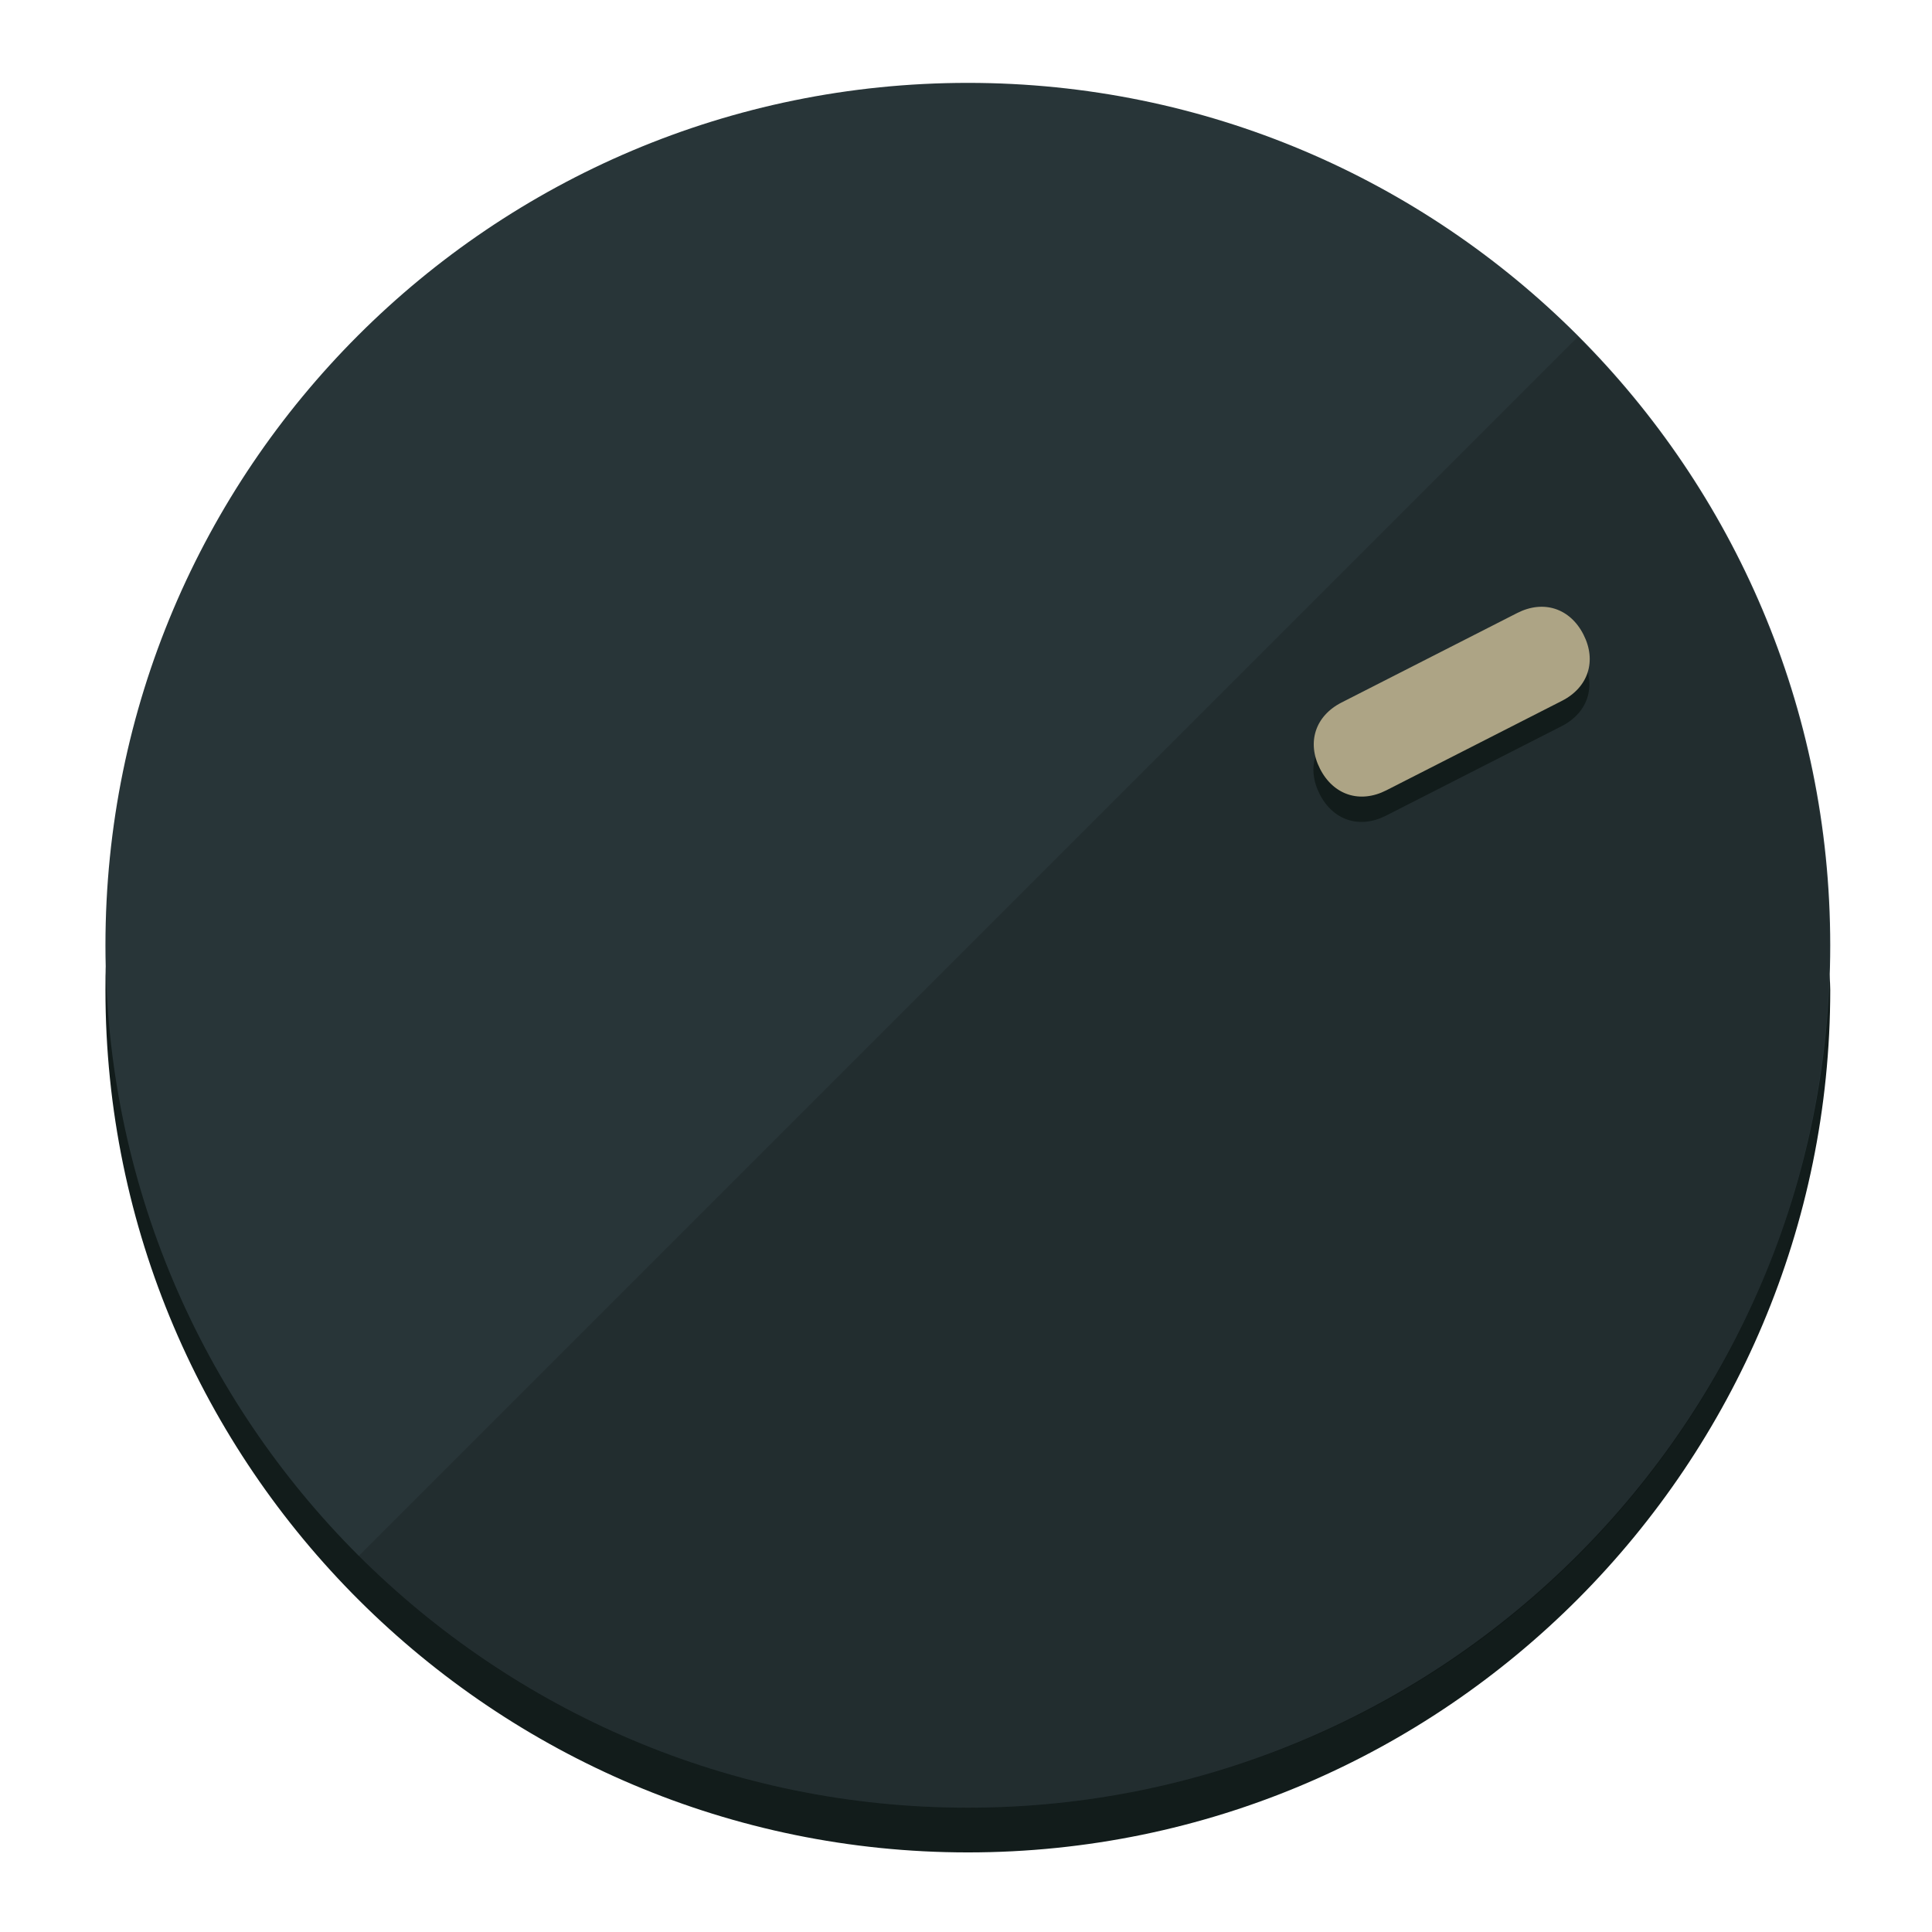
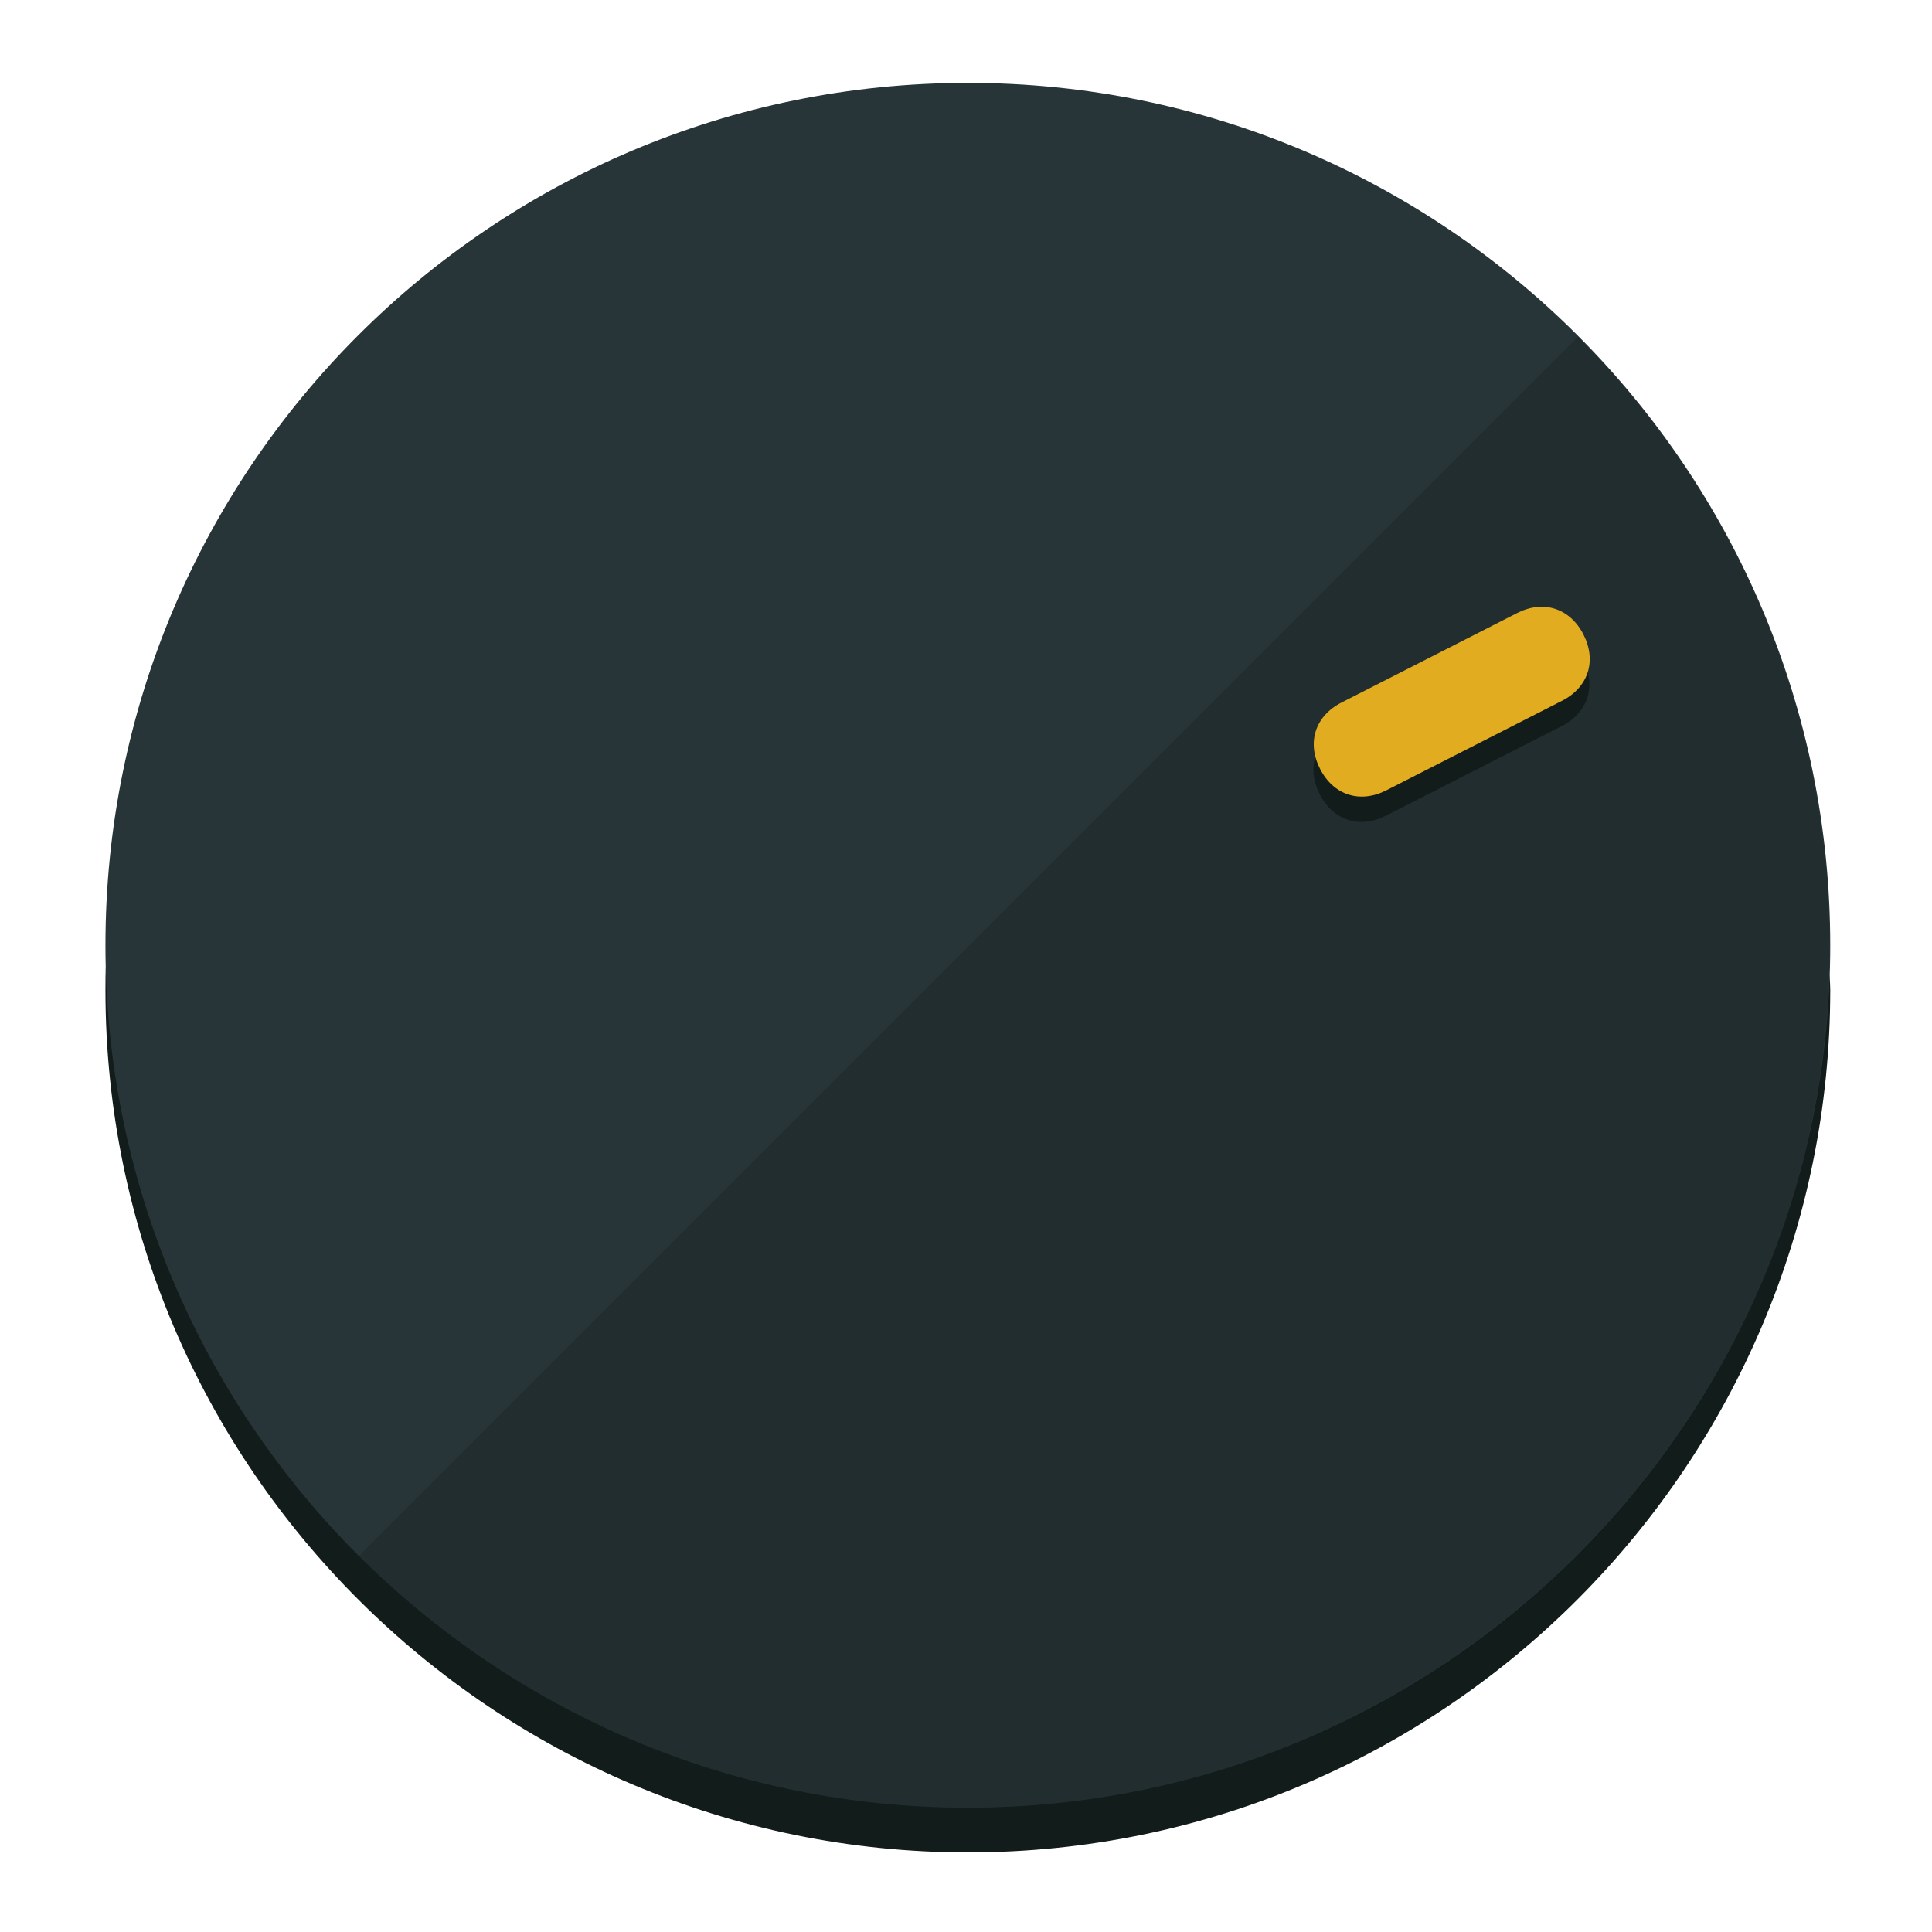
<svg xmlns="http://www.w3.org/2000/svg" height="120px" width="120px" version="1.1" id="Layer_1" viewBox="0 0 496.8 496.8" xml:space="preserve">
  <defs id="defs23" />
  <g id="g3158">
    <path style="display:inline;fill:#121c1b;fill-opacity:1;stroke-width:1.584" d="m 248.875,445.92 c 116.582,0 212.89,-91.238 220.493,-205.286 0,5.069 1.267,8.87 1.267,13.939 0,121.651 -98.842,221.76 -221.76,221.76 -121.651,0 -221.76,-98.842 -221.76,-221.76 0,-5.069 0,-8.87 1.267,-13.939 7.603,114.048 103.91,205.286 220.493,205.286 z" id="path8" />
    <circle style="display:inline;fill:#283538;fill-opacity:1;stroke-width:1.584" cx="248.875" cy="243.071" r="221.76" id="circle12" />
    <path style="display:inline;fill:#000000;fill-opacity:0.154;stroke-width:1.587" d="m 405.744,86.606 c 86.308,86.308 86.308,227.193 0,313.5 -86.308,86.308 -227.193,86.308 -313.5,0" id="path14" />
  </g>
  <g id="g3198">
    <circle style="display:none;fill:#000000;fill-opacity:0;stroke-width:1.584" cx="329.835" cy="-110.802" r="221.76" id="circle12-3" transform="rotate(63)" />
    <path style="display:inline;fill:#121c1b;fill-opacity:1;stroke-width:1.584" d="m 356.39,209.744 c -6.774,3.452 -13.592,1.237 -17.044,-5.538 v 0 c -3.452,-6.774 -1.237,-13.592 5.538,-17.044 l 45.163,-23.012 c 6.775,-3.452 13.592,-1.237 17.044,5.538 v 0 c 3.452,6.774 1.237,13.592 -5.538,17.044 z" id="path3789" />
-     <path style="display:inline;fill:#ADA485;stroke-width:1.584" d="m 356.478,203.228 c -6.774,3.452 -13.592,1.237 -17.044,-5.538 v 0 c -3.452,-6.774 -1.237,-13.592 5.538,-17.044 l 45.163,-23.012 c 6.774,-3.452 13.592,-1.237 17.044,5.538 v 0 c 3.452,6.775 1.237,13.592 -5.538,17.044 z" id="path915" />
+     <path style="display:inline;fill:#E2AC21;stroke-width:1.584" d="m 356.478,203.228 c -6.774,3.452 -13.592,1.237 -17.044,-5.538 v 0 c -3.452,-6.774 -1.237,-13.592 5.538,-17.044 l 45.163,-23.012 c 6.774,-3.452 13.592,-1.237 17.044,5.538 v 0 c 3.452,6.775 1.237,13.592 -5.538,17.044 z" id="path915" />
  </g>
</svg>
